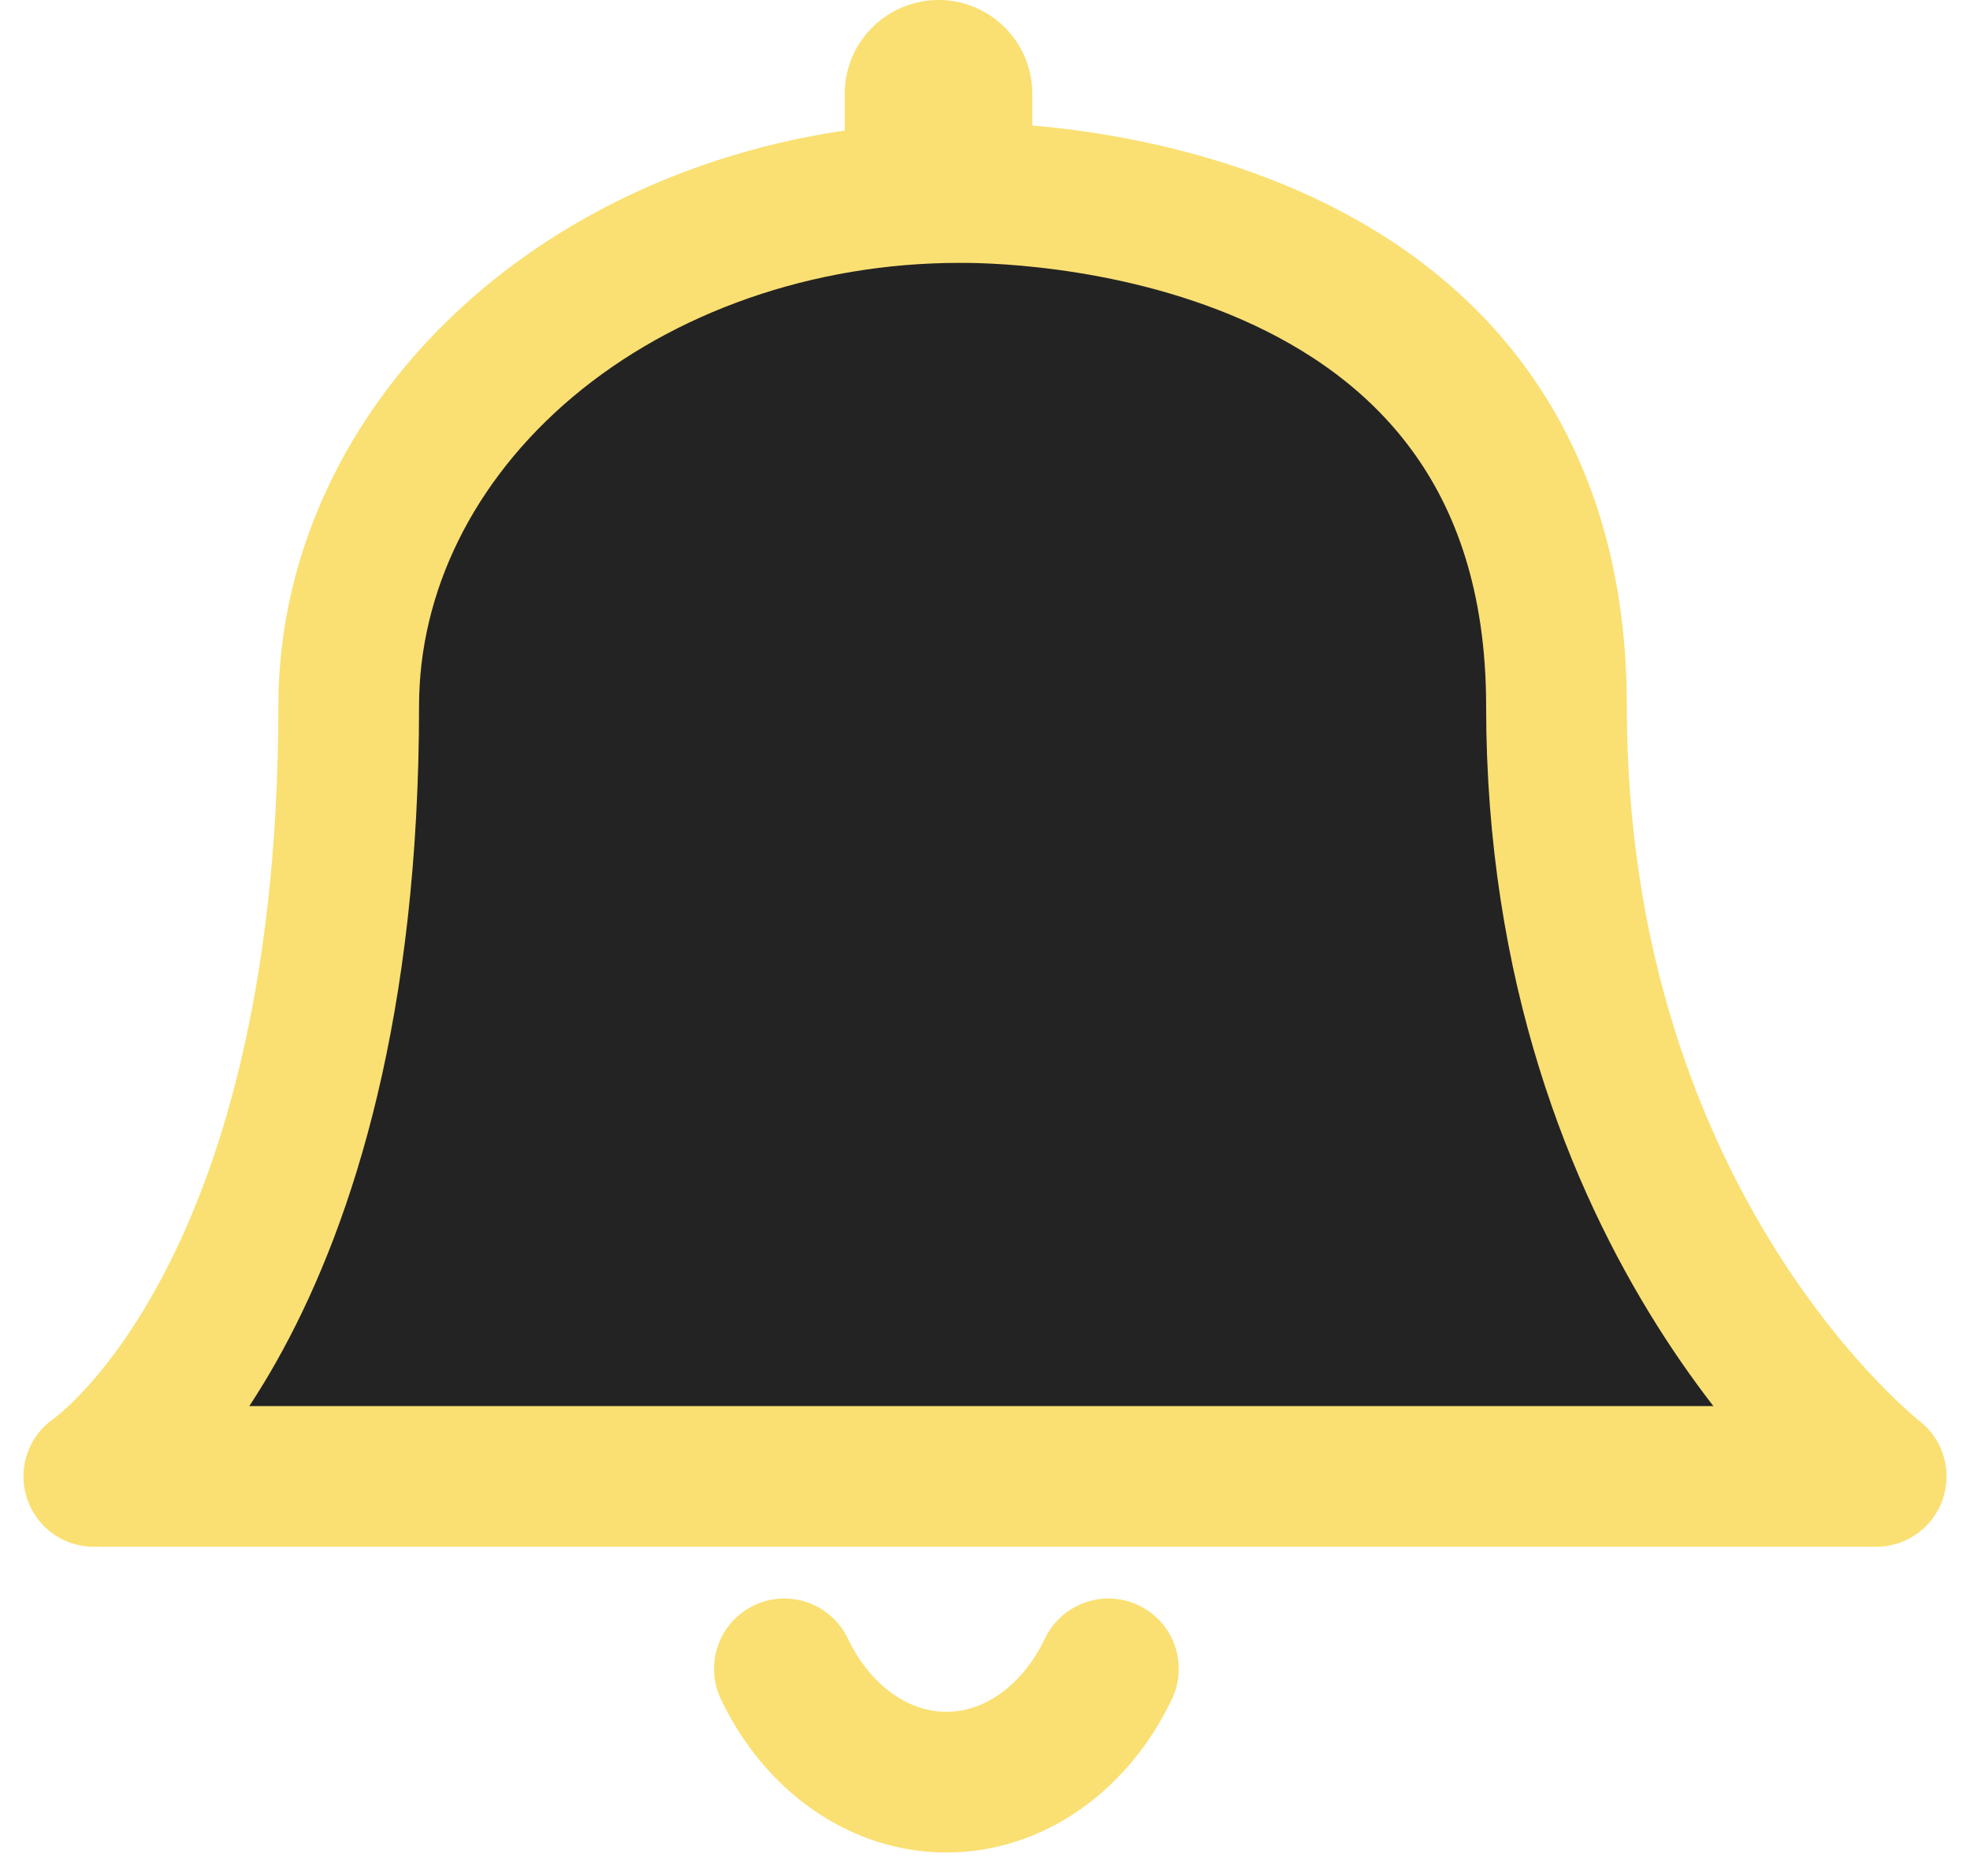
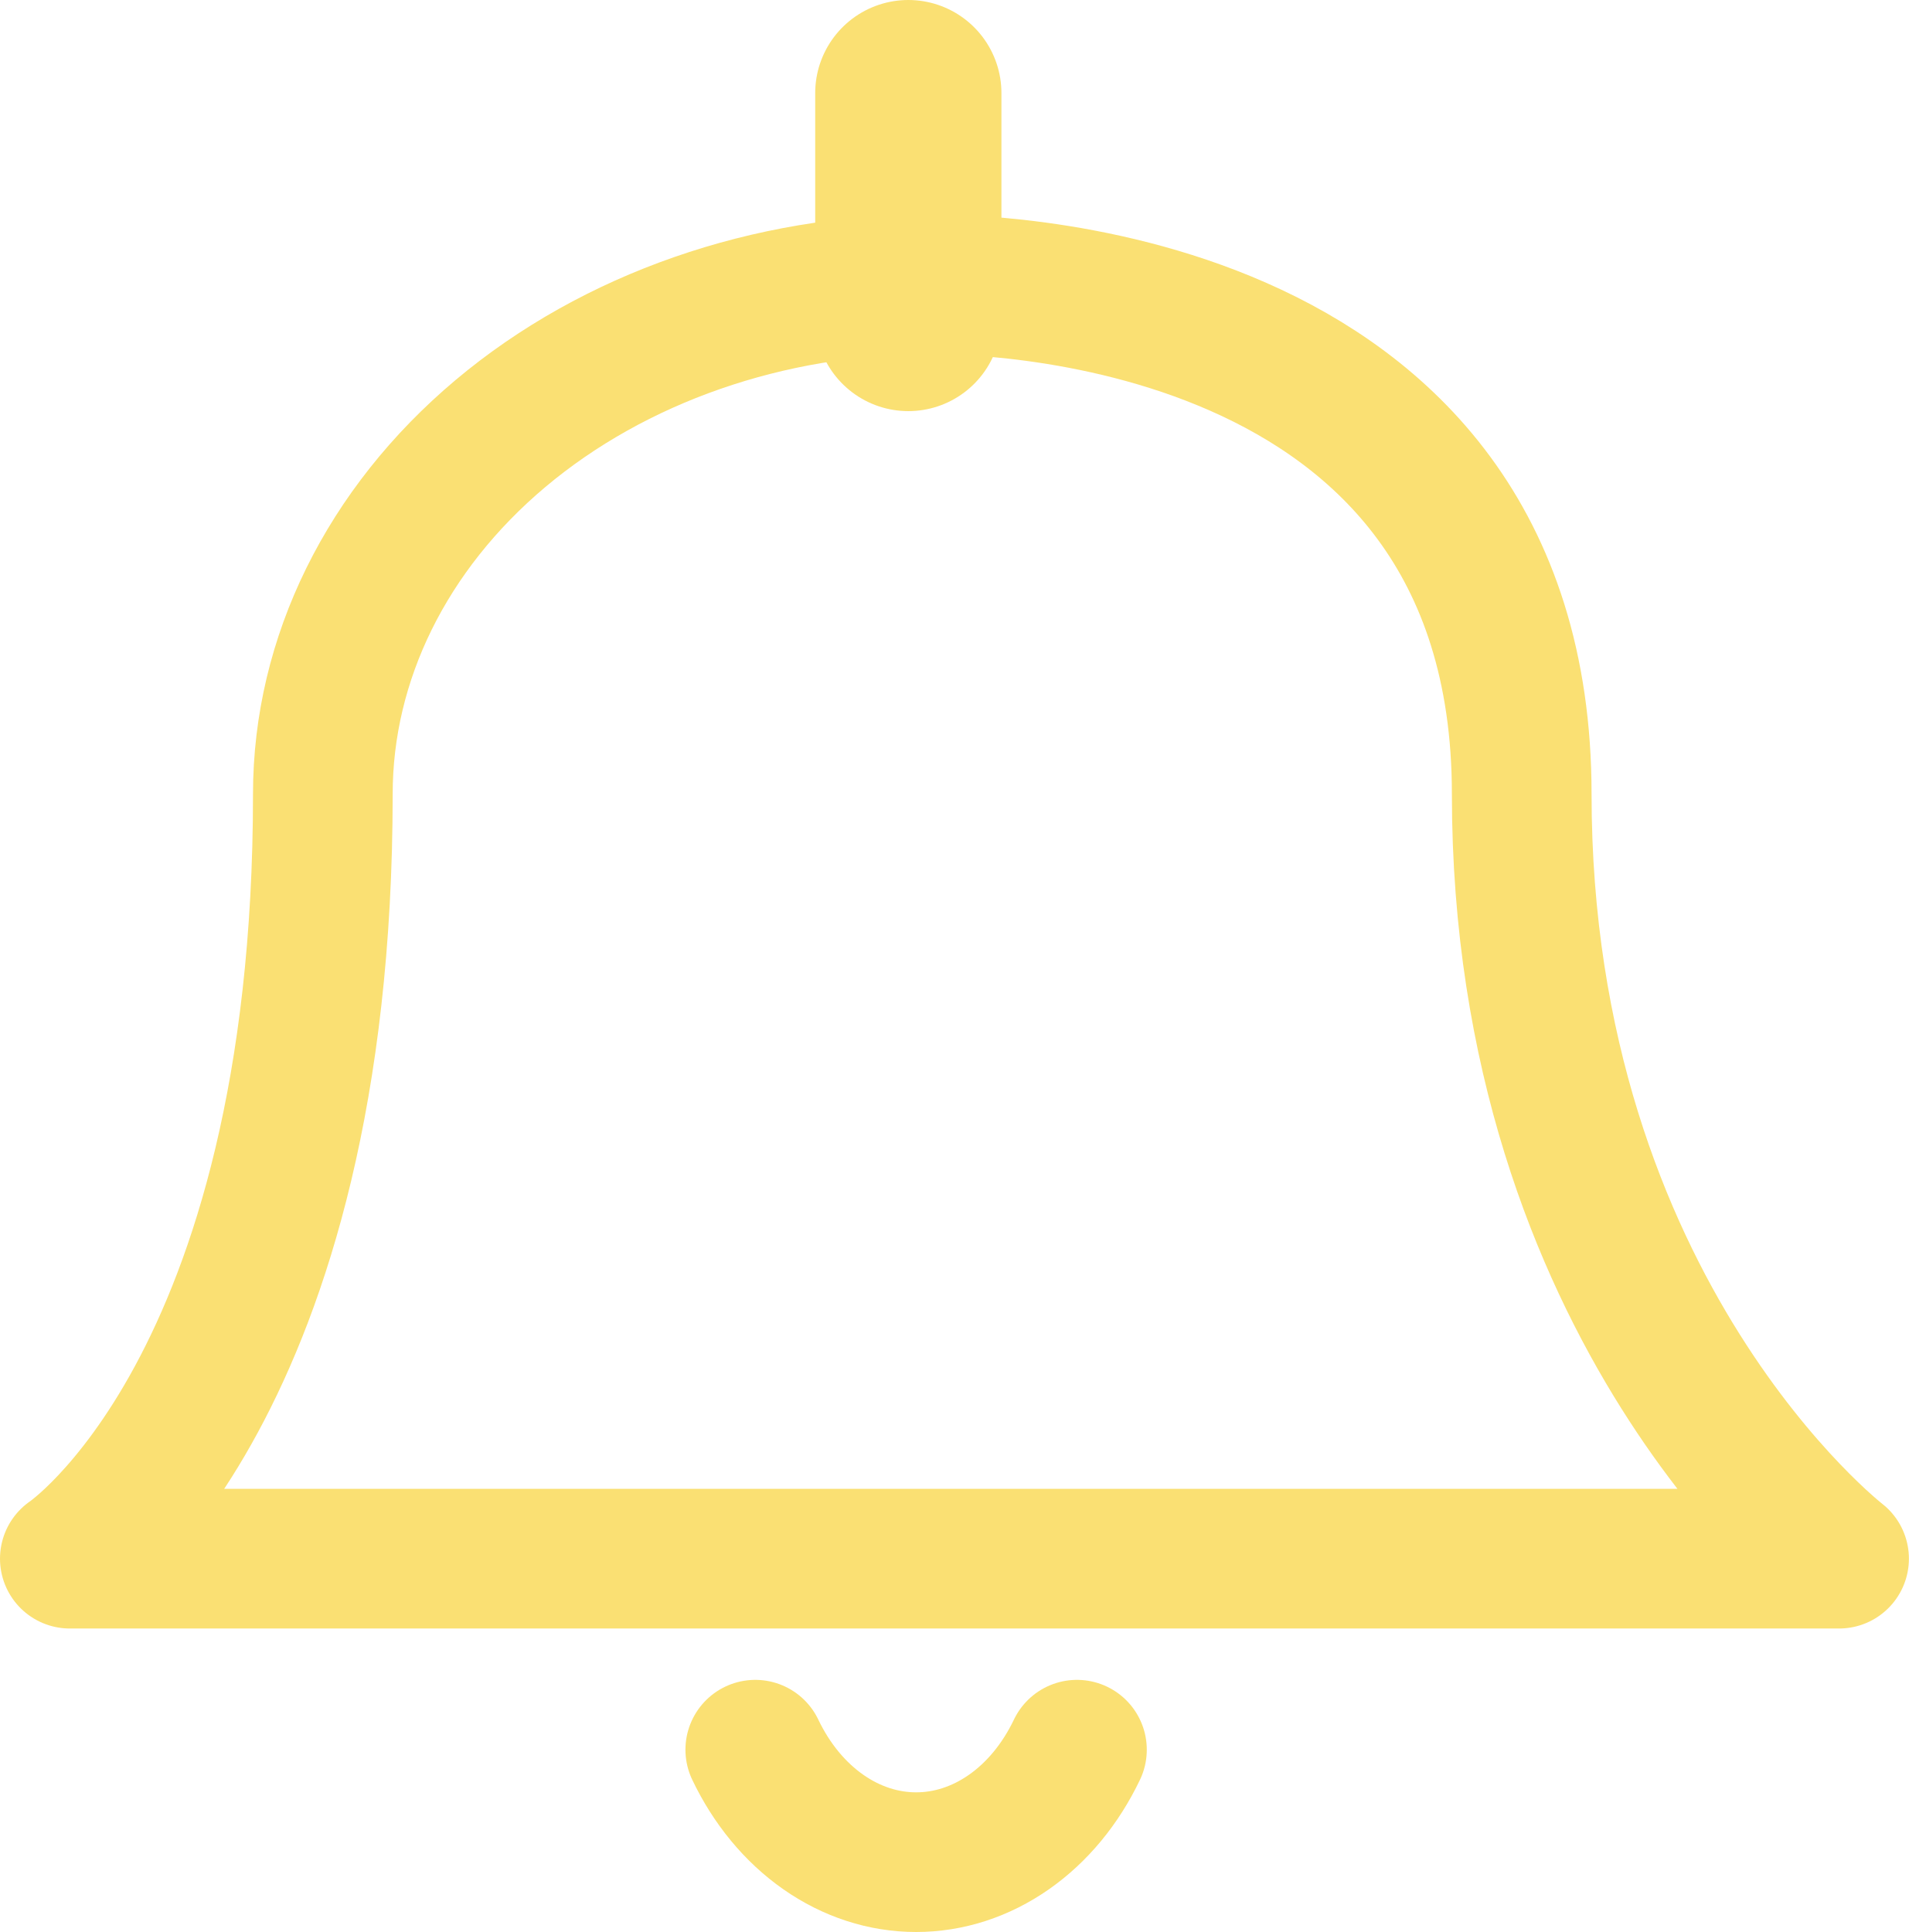
- <svg xmlns="http://www.w3.org/2000/svg" width="42" height="40" viewBox="0 0 42 40" fill="none">
-   <g id="ÑÐ²ÐµÐ´Ñ">
-     <path id="Vector" d="M33.184 15.055C33.184 26.216 40 31.481 40 31.481H2C2 31.481 7.434 27.831 7.434 15.055C7.434 12.151 8.807 9.366 11.249 7.312C13.692 5.259 17.006 4.105 20.46 4.105C21.193 4.105 33.184 4.041 33.184 15.055Z" fill="#242323" stroke="#FAE073" stroke-width="3" stroke-linecap="round" stroke-linejoin="round" />
-     <path id="Vector_2" d="M23.631 35.584C23.28 36.319 22.776 36.929 22.17 37.353C21.564 37.777 20.876 38 20.177 38C19.477 38 18.79 37.777 18.183 37.353C17.577 36.929 17.073 36.319 16.722 35.584" stroke="#FAE073" stroke-width="3" stroke-linecap="round" stroke-linejoin="round" />
-     <line id="Line 1" x1="20.009" y1="2.831" x2="20.009" y2="2" stroke="#FAE073" stroke-width="4" stroke-linecap="round" />
-   </g>
+ <svg xmlns="http://www.w3.org/2000/svg" width="41" height="41.5" viewBox="0 0 41 41.5" fill="none">
+   <defs />
+   <path id="Vector" d="" fill="#242323" fill-opacity="0" fill-rule="nonzero" />
+   <path id="Vector" d="M39.5 33.481L1.5 33.481C1.5 33.481 6.934 29.831 6.934 17.055C6.934 14.151 8.307 11.366 10.749 9.312C13.192 7.259 16.506 6.105 19.96 6.105C20.693 6.105 32.684 6.041 32.684 17.055C32.684 28.216 39.5 33.481 39.5 33.481Z" stroke="#FAE073" stroke-opacity="1" stroke-width="3" stroke-linejoin="round" />
+   <path id="Vector" d="M23.131 37.584C22.78 38.319 22.277 38.929 21.67 39.353C21.064 39.777 20.377 40 19.677 40C18.977 40 18.29 39.777 17.684 39.353C17.077 38.929 16.573 38.319 16.222 37.584" stroke="#FAE073" stroke-opacity="1" stroke-width="3" stroke-linejoin="round" stroke-linecap="round" />
+   <path id="Line 1" d="M19.509 6.831L19.509 2" stroke="#FAE073" stroke-opacity="1" stroke-width="4" stroke-linecap="round" />
</svg>
